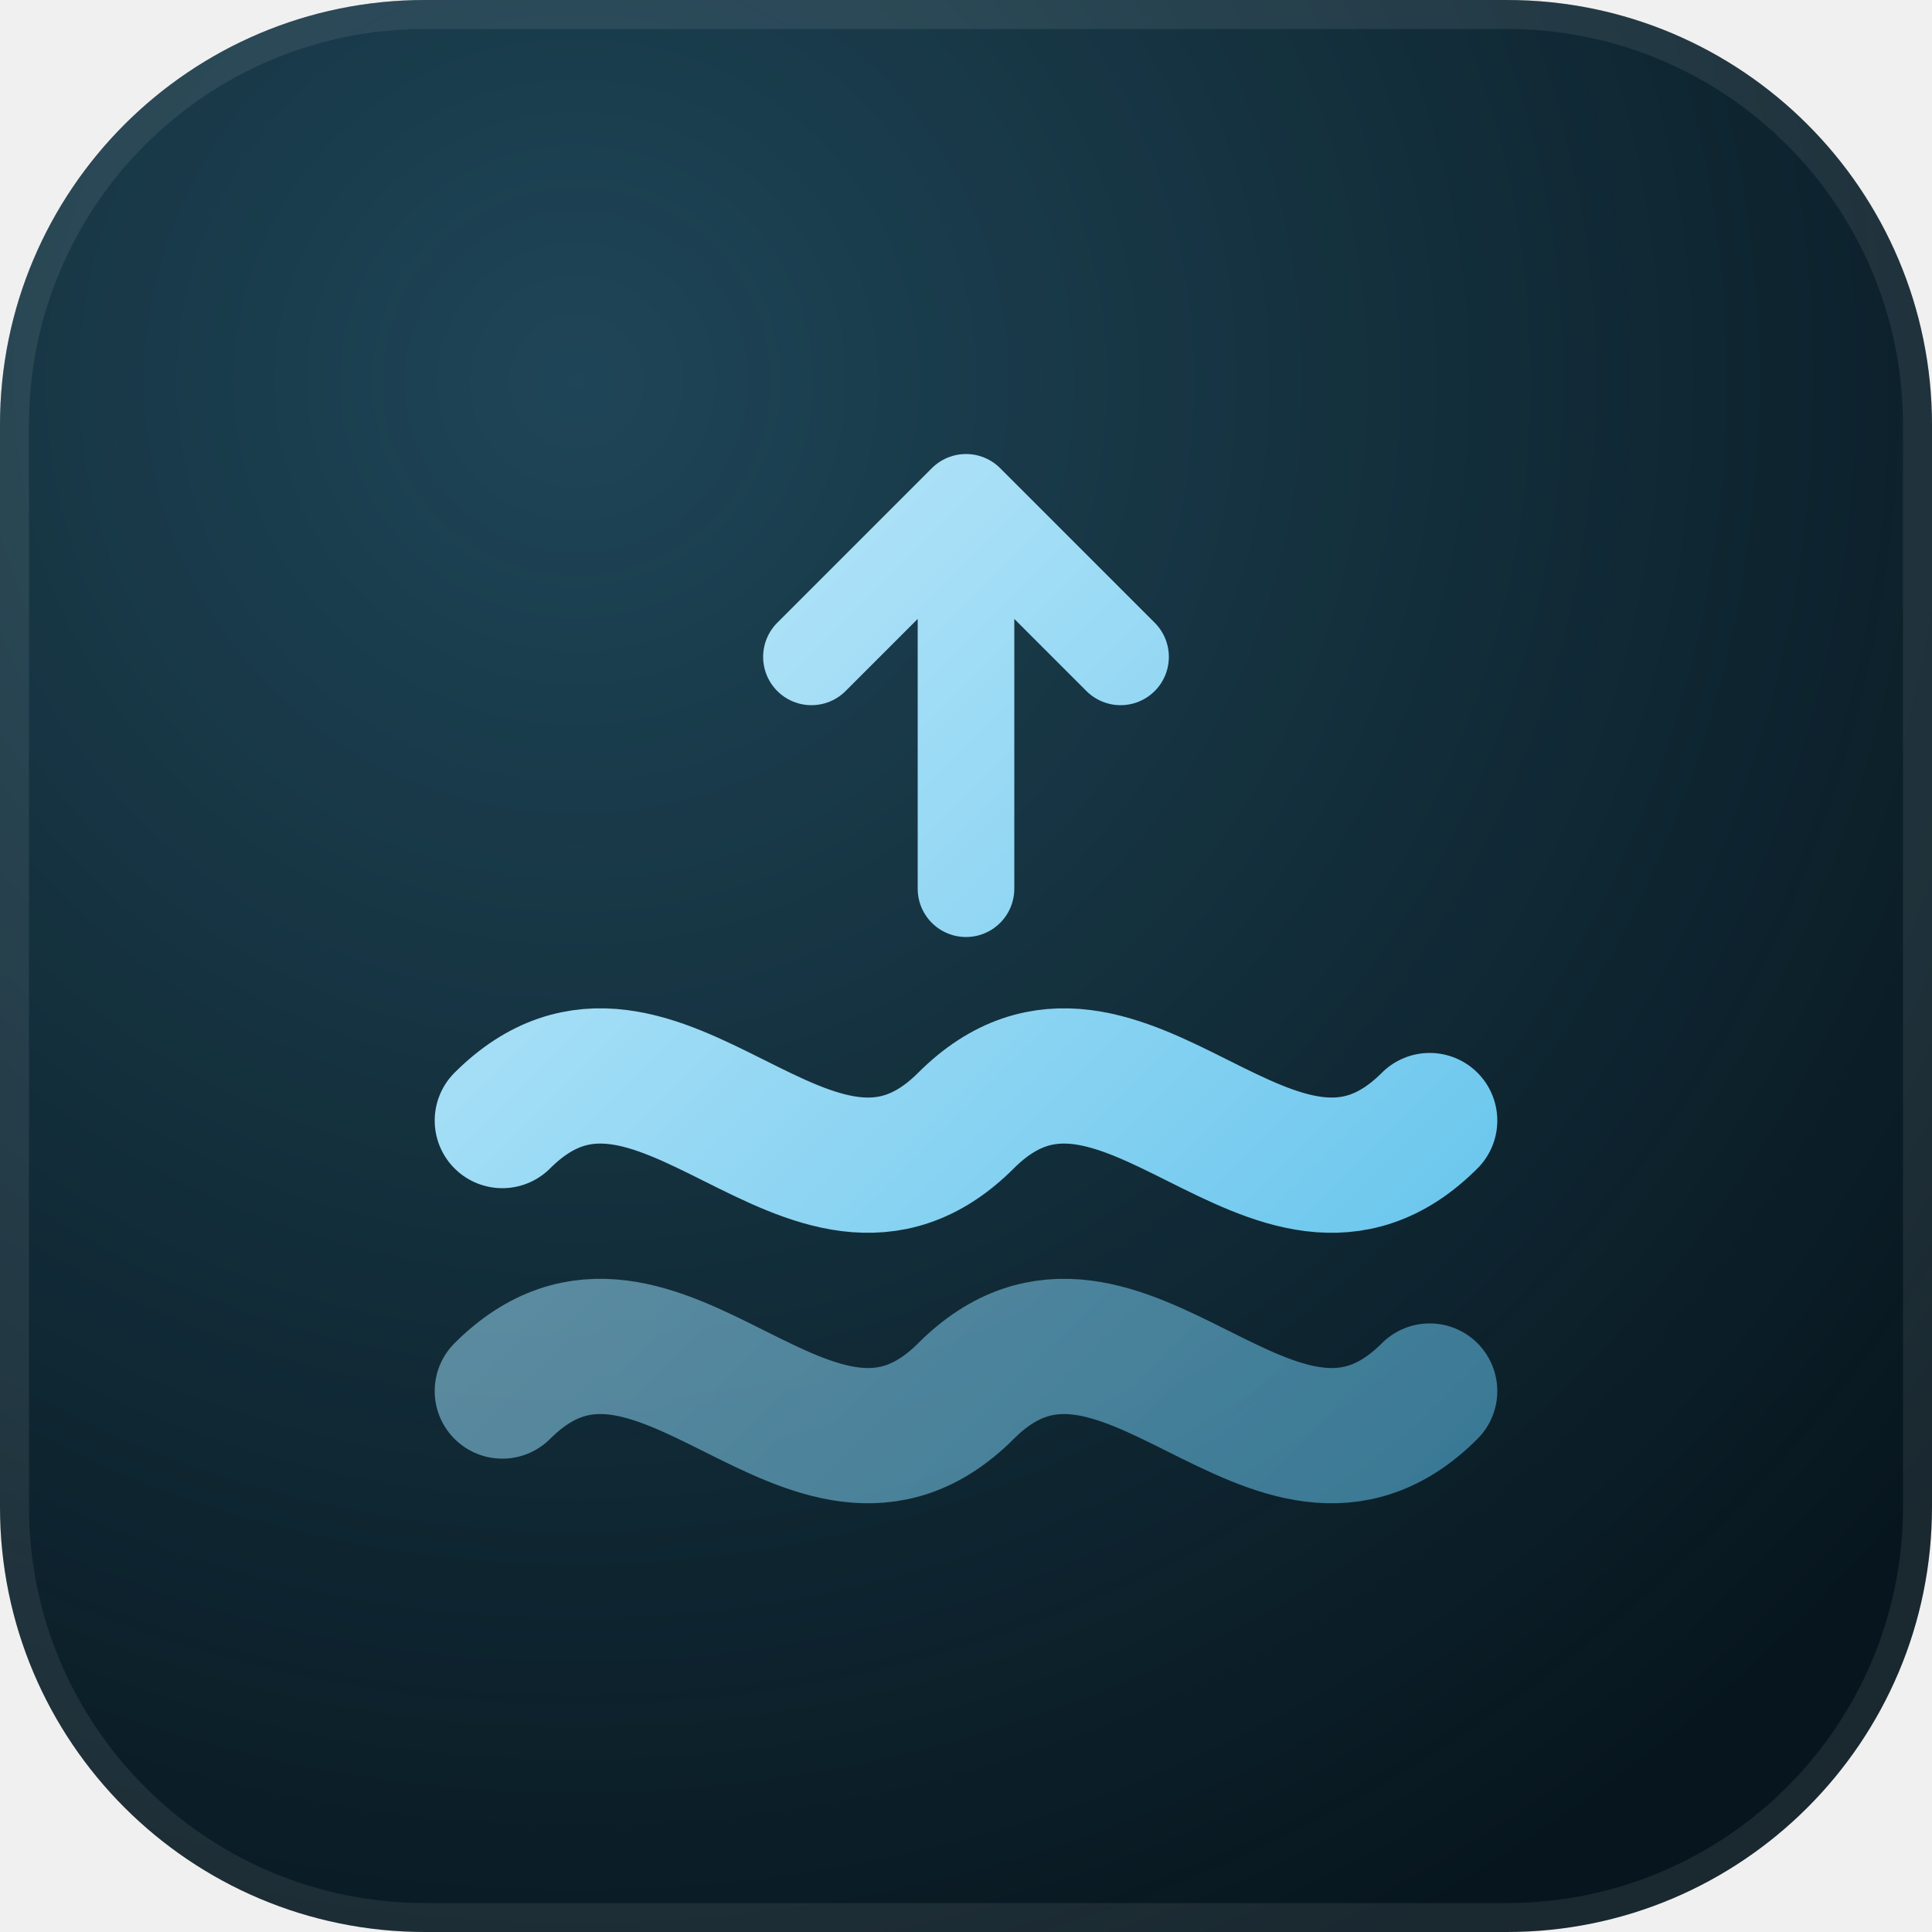
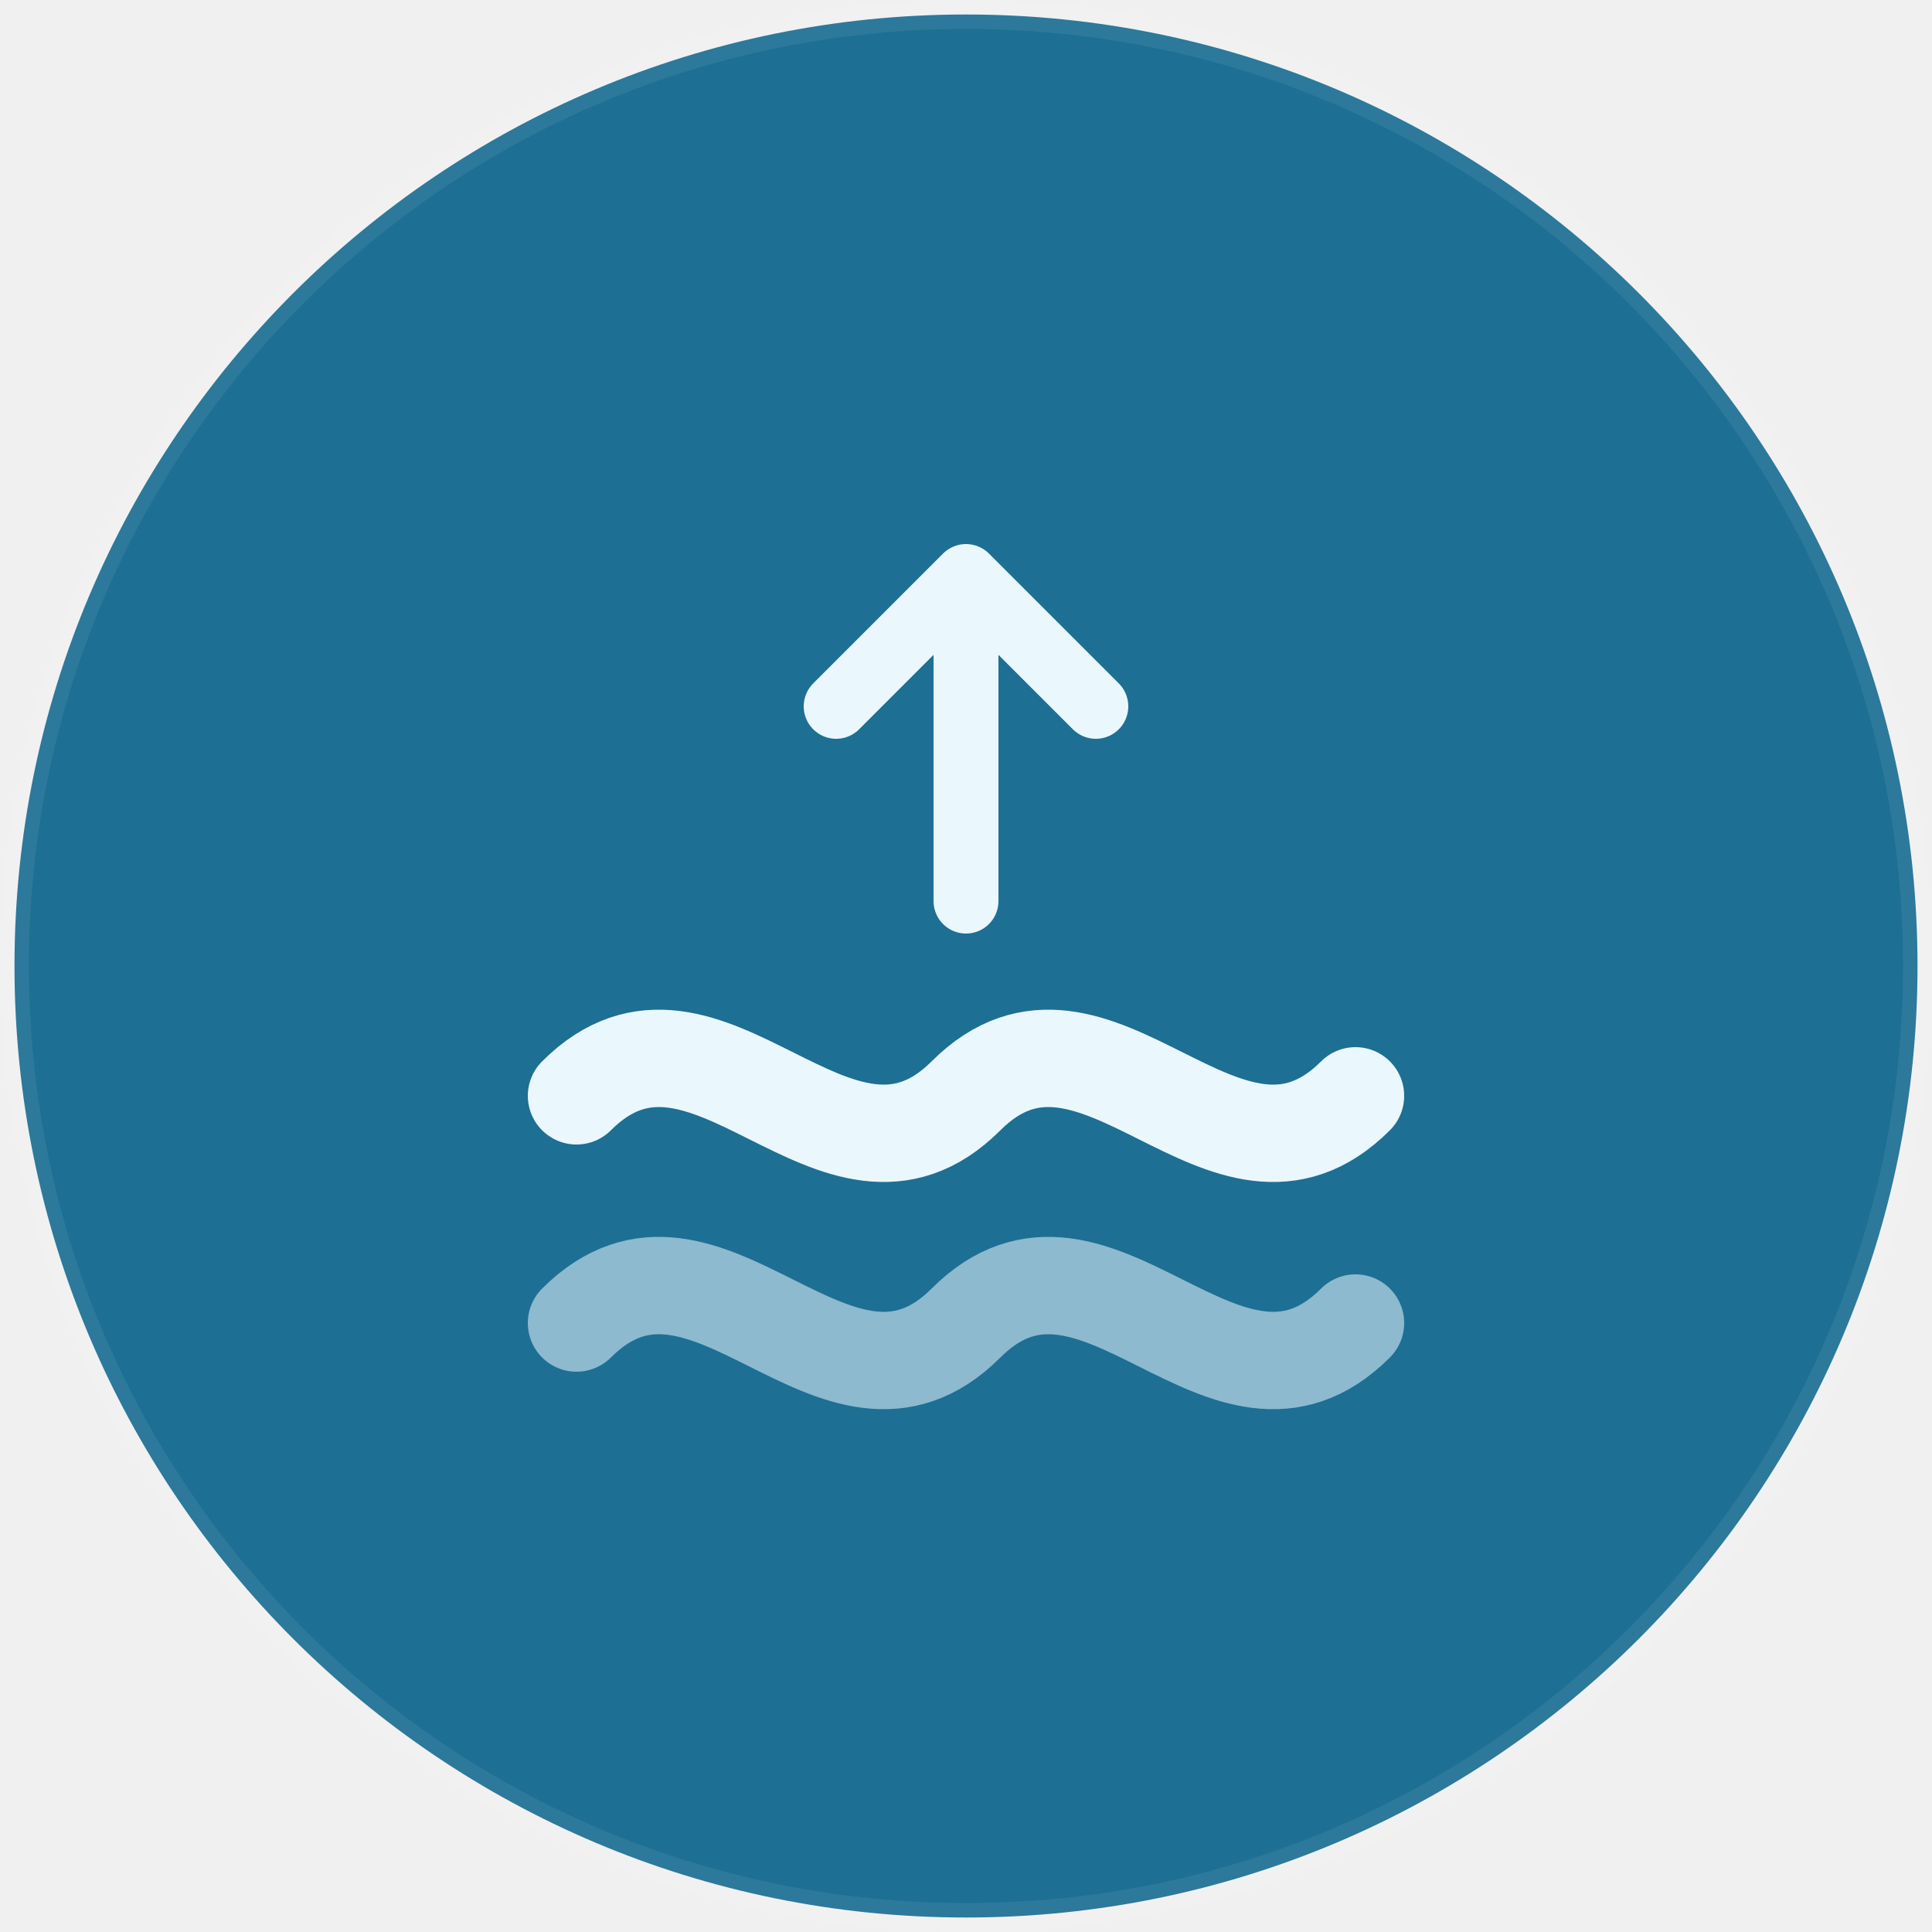
<svg xmlns="http://www.w3.org/2000/svg" viewBox="0 0 100 100">
-   <defs>
-     <linearGradient id="g" gradientUnits="userSpaceOnUse" x1="22" y1="22" x2="78" y2="78">
-       <stop offset="0" stop-color="#C6ECFB" />
-       <stop offset="1" stop-color="#5BC0EB" />
-     </linearGradient>
-     <radialGradient id="glow" cx=".3" cy=".2" r=".9">
-       <stop offset="0" stop-color="#5BC0EB" stop-opacity=".28" />
-       <stop offset="1" stop-color="#5BC0EB" stop-opacity="0" />
-     </radialGradient>
-   </defs>
-   <rect width="100" height="100" rx="22" fill="#07161E" />
-   <rect width="100" height="100" rx="22" fill="url(#glow)" />
-   <rect x=".75" y=".75" width="98.5" height="98.5" rx="21.25" fill="none" stroke="#FFFFFF" stroke-opacity=".08" stroke-width="1.5" />
-   <path d="M26 58 C34 50 42 66 50 58 C58 50 66 66 74 58" stroke="url(#g)" stroke-width="7" stroke-linecap="round" stroke-linejoin="round" fill="none" />
-   <path d="M26 72 C34 64 42 80 50 72 C58 64 66 80 74 72" stroke="url(#g)" stroke-width="7" stroke-linecap="round" stroke-linejoin="round" fill="none" opacity=".55" />
-   <path d="M50 26 L50 46 M42 34 L50 26 L58 34" stroke="url(#g)" stroke-width="5" stroke-linecap="round" stroke-linejoin="round" fill="none" />
+   <circle cx="50" cy="50" r="49.25" fill="#1D6F94" stroke="#FFFFFF" stroke-opacity=".07" stroke-width="1.5" />
+   <g transform="translate(50 50) scale(.84) translate(-50 -50)">
+     <path d="M26 58 C34 50 42 66 50 58 C58 50 66 66 74 58" stroke="#EAF7FD" stroke-width="6" stroke-linecap="round" stroke-linejoin="round" fill="none" />
+     <path d="M26 72 C34 64 42 80 50 72 C58 64 66 80 74 72" stroke="#EAF7FD" stroke-width="6" stroke-linecap="round" stroke-linejoin="round" fill="none" opacity=".55" />
+     <path d="M50 26 L50 46 M42 34 L50 26 L58 34" stroke="#EAF7FD" stroke-width="4" stroke-linecap="round" stroke-linejoin="round" fill="none" />
+   </g>
</svg>
